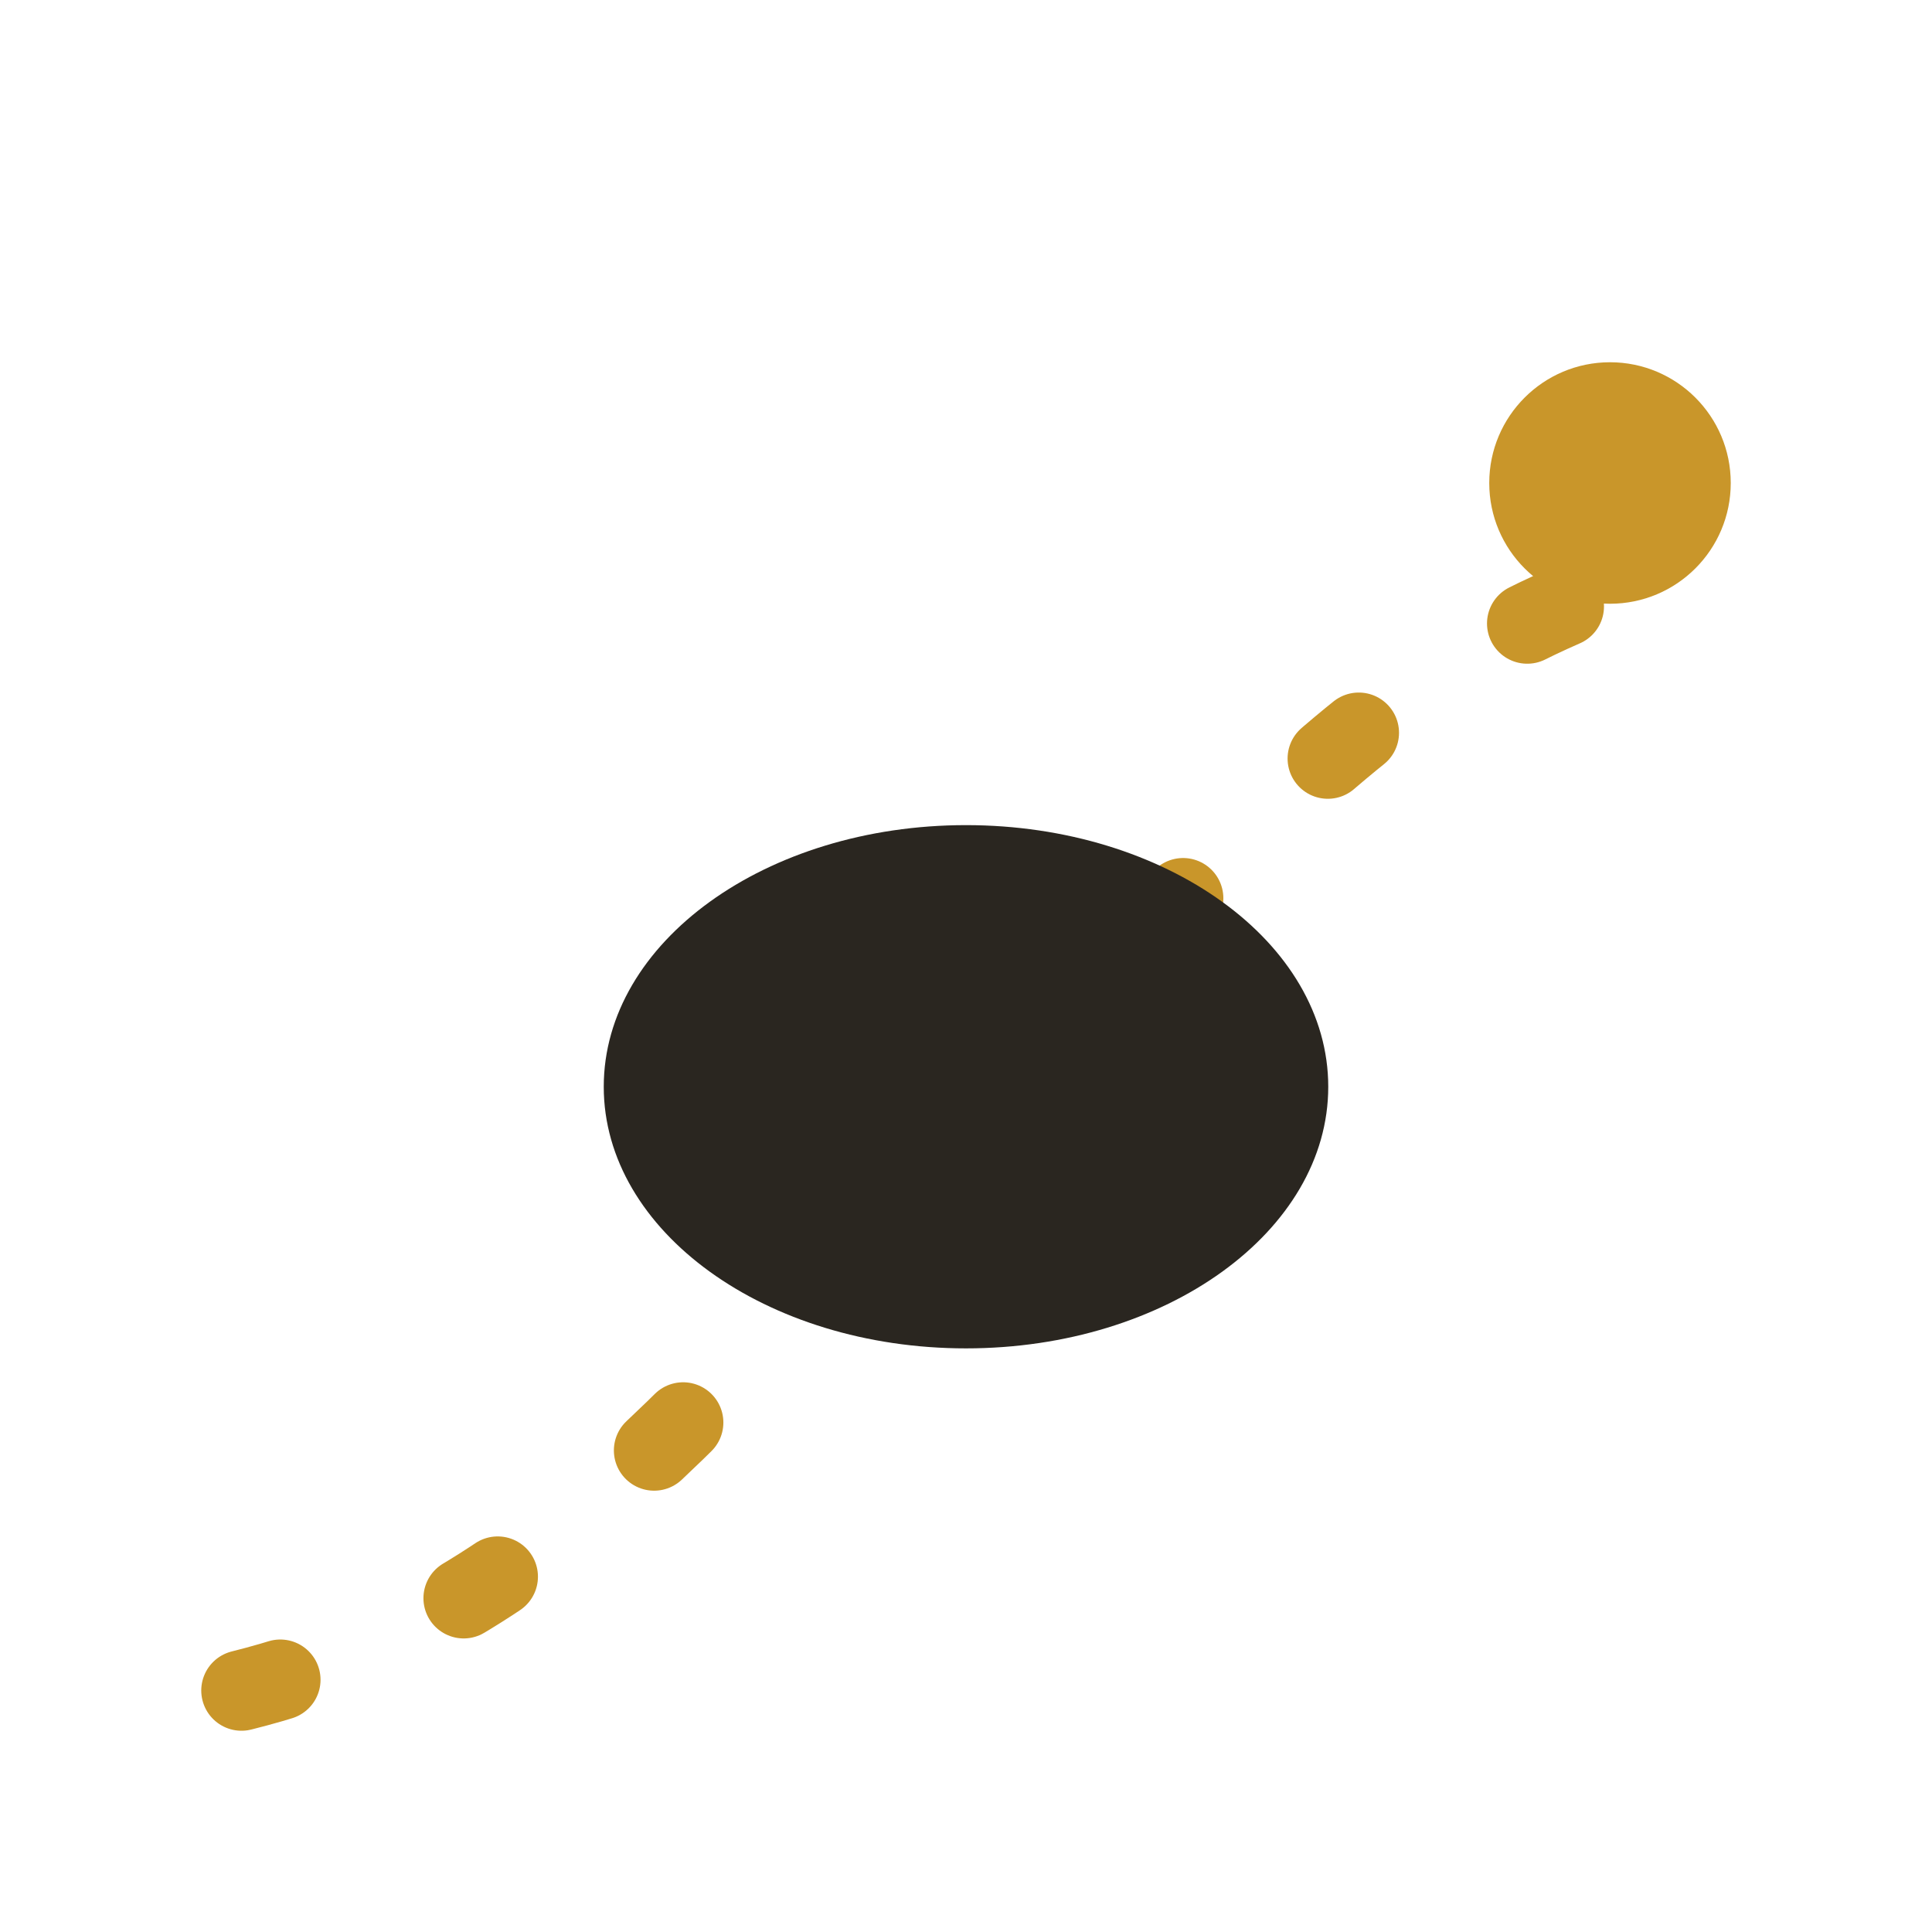
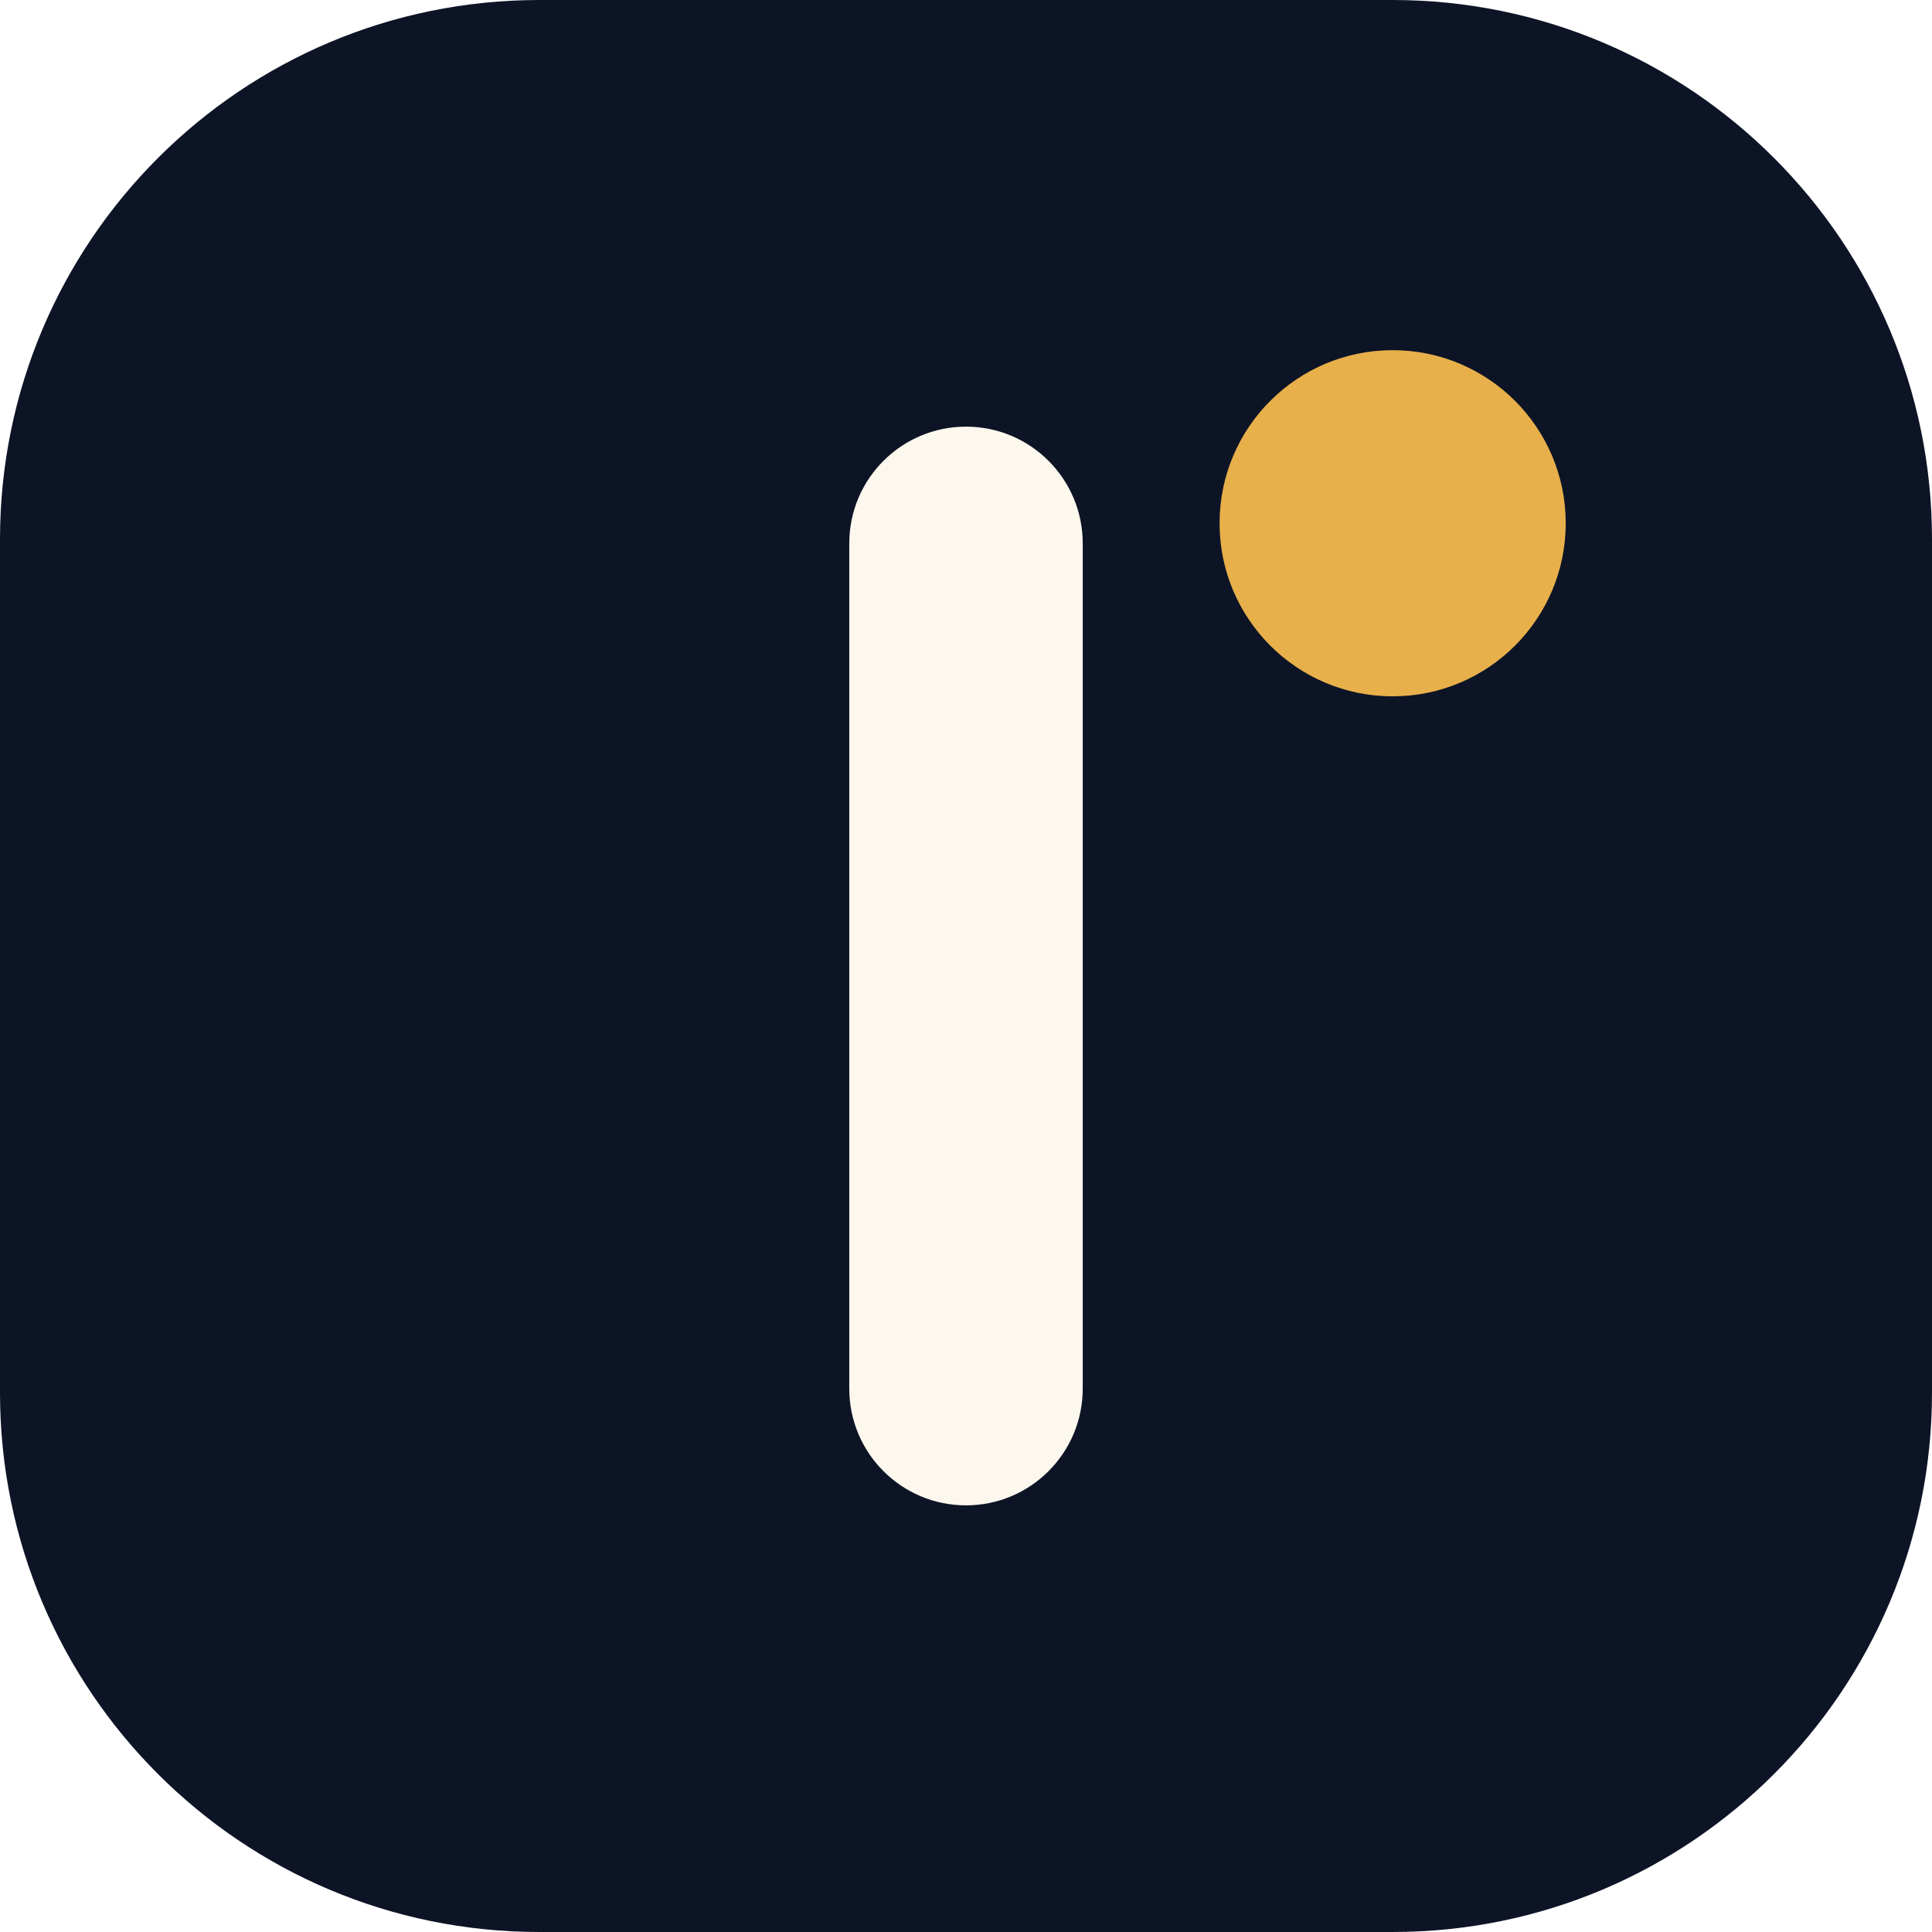
<svg xmlns="http://www.w3.org/2000/svg" viewBox="0 0 48 48" width="48" height="48">
-   <path d="M6 42c8-2 12-8 18-14s10-12 18-14" fill="none" stroke="#C9962A" stroke-width="2" stroke-linecap="round" stroke-dasharray="1 5" />
-   <ellipse cx="24" cy="27" rx="9" ry="6.5" fill="#2A2620" />
-   <circle cx="40" cy="12" r="3" fill="#C9962A" />
+   <rect width="48" height="48" rx="13.4" fill="#0D1426" />
+   <rect x="21.1" y="10.6" width="5.8" height="26.8" rx="2.9" fill="#FDF8EE" />
+   <circle cx="34.6" cy="13.0" r="4.3" fill="#E8B04A" />
</svg>
